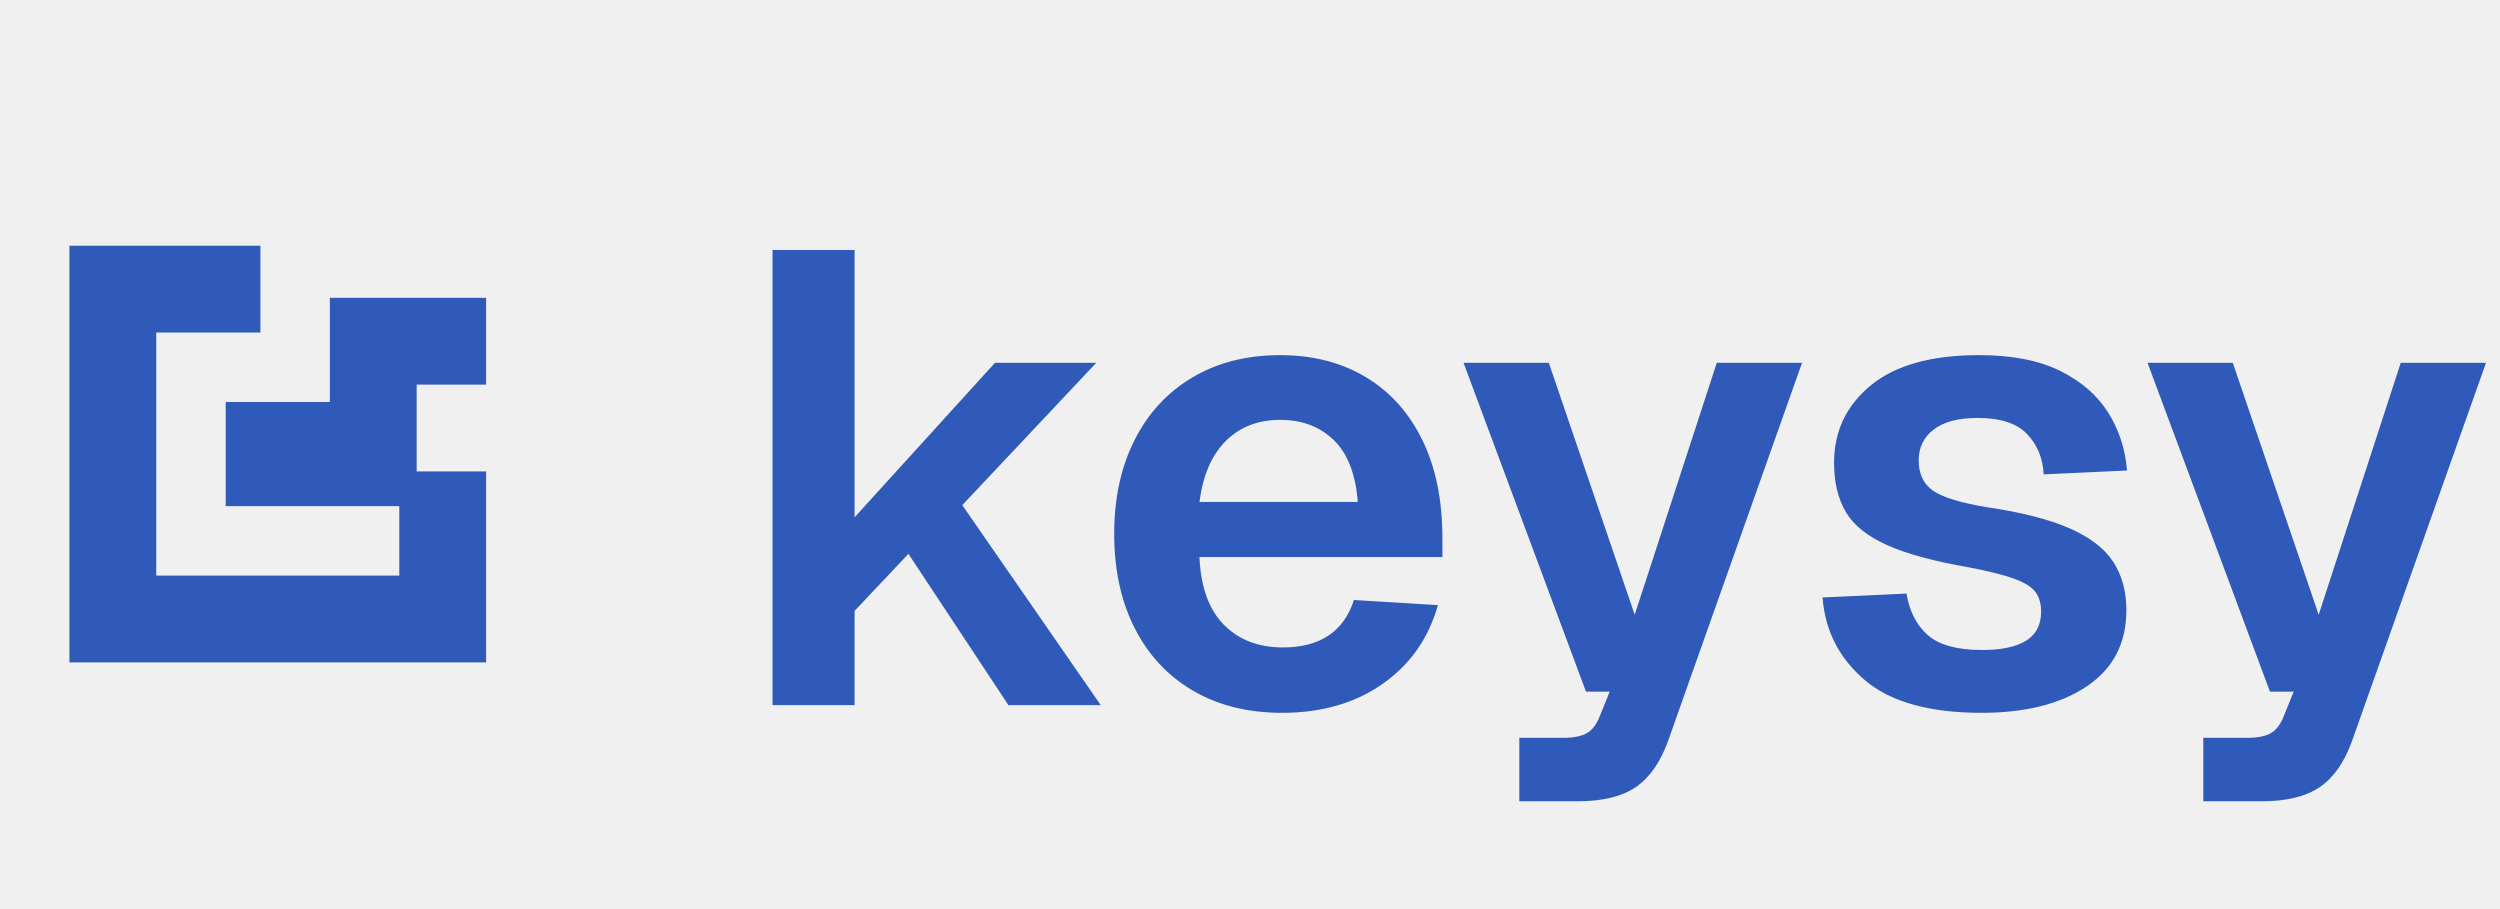
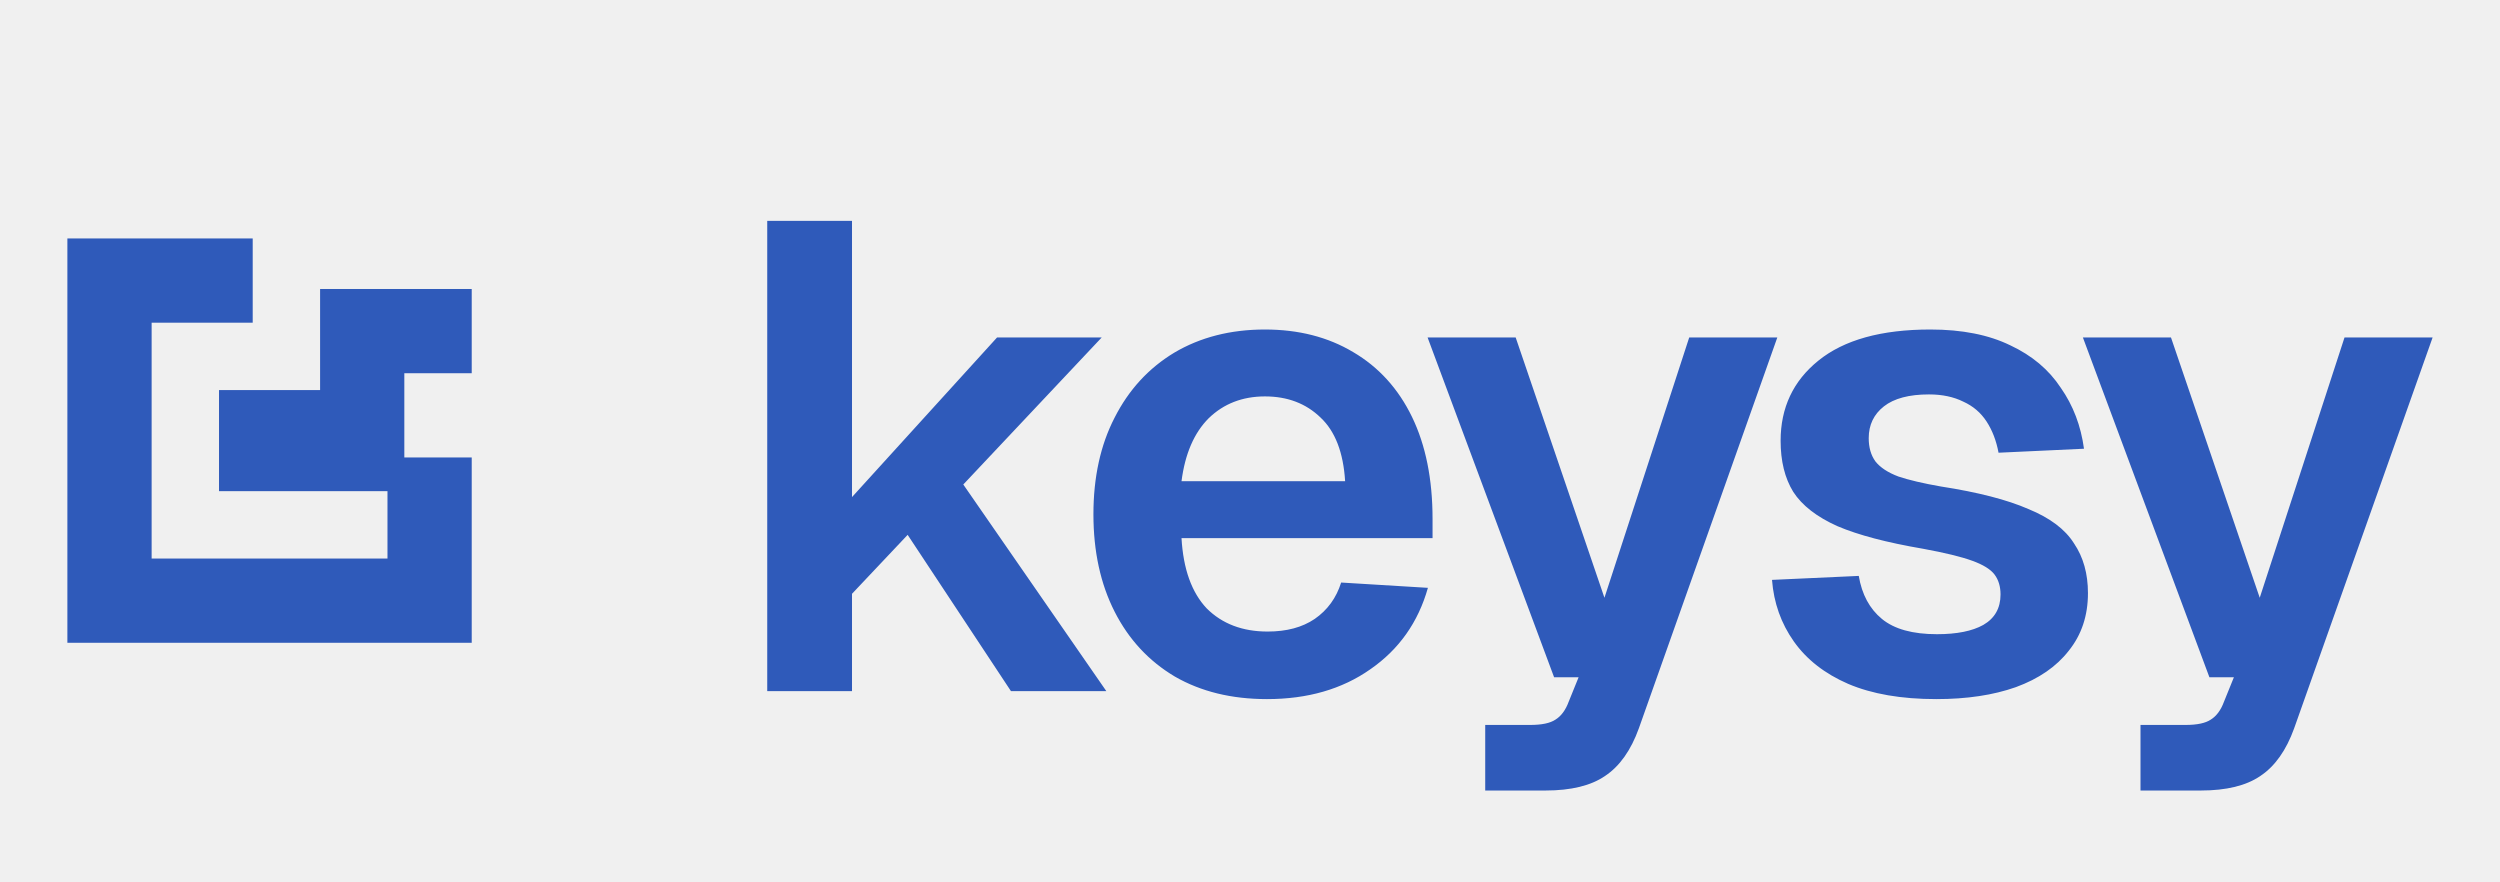
- <svg xmlns="http://www.w3.org/2000/svg" width="234" height="85" viewBox="0 0 234 85" fill="none">
-   <g clip-path="url(#clip0_24_210)">
-     <path d="M6.5 23H24.375V31.125H14.625V53.875H37.375V44.125H45.5V62H6.5V23Z" fill="#2f5aba" />
-     <path d="M21.125 37.625H30.875V27.875H45.5V36H39V47.375H21.125V37.625Z" fill="#2f5aba" />
-     <path d="M79.989 66L72.309 66L72.309 23.400L79.989 23.400L79.989 48.420L93.129 33.960L102.609 33.960L90.069 47.280L103.029 66L94.389 66L85.029 51.840L79.989 57.180L79.989 66ZM120.009 66.720L120.009 66.720Q115.209 66.720 111.669 64.650Q108.129 62.580 106.209 58.800Q104.289 55.020 104.289 49.980L104.289 49.980Q104.289 44.940 106.209 41.160Q108.129 37.380 111.639 35.310Q115.149 33.240 119.829 33.240L119.829 33.240Q124.389 33.240 127.809 35.280Q131.229 37.320 133.119 41.160Q135.009 45 135.009 50.400L135.009 50.400L135.009 52.140L112.269 52.140Q112.449 56.340 114.549 58.470Q116.649 60.600 120.069 60.600L120.069 60.600Q125.289 60.600 126.729 56.160L126.729 56.160L134.589 56.640Q133.269 61.320 129.399 64.020Q125.529 66.720 120.009 66.720ZM112.269 46.980L112.269 46.980L127.089 46.980Q126.789 43.080 124.839 41.190Q122.889 39.300 119.829 39.300L119.829 39.300Q116.709 39.300 114.729 41.280Q112.749 43.260 112.269 46.980ZM147.669 75L142.209 75L142.209 69.060L146.289 69.060Q147.849 69.060 148.599 68.580Q149.349 68.100 149.769 66.960L149.769 66.960L150.669 64.740L148.449 64.740L136.989 33.960L144.969 33.960L153.009 57.540L160.689 33.960L168.669 33.960L156.129 69.360Q155.049 72.360 153.099 73.680Q151.149 75 147.669 75L147.669 75ZM185.469 66.720L185.469 66.720Q178.149 66.720 174.549 63.660Q170.949 60.600 170.589 55.920L170.589 55.920L178.449 55.560Q178.869 58.080 180.459 59.460Q182.049 60.840 185.529 60.840L185.529 60.840Q188.229 60.840 189.639 59.970Q191.049 59.100 191.049 57.240L191.049 57.240Q191.049 56.160 190.539 55.440Q190.029 54.720 188.559 54.180Q187.089 53.640 184.269 53.100L184.269 53.100Q179.409 52.260 176.649 51.030Q173.889 49.800 172.779 47.940Q171.669 46.080 171.669 43.320L171.669 43.320Q171.669 38.880 175.119 36.060Q178.569 33.240 185.229 33.240L185.229 33.240Q189.849 33.240 192.819 34.710Q195.789 36.180 197.319 38.610Q198.849 41.040 199.089 44.040L199.089 44.040L191.289 44.400Q191.169 42.120 189.729 40.620Q188.289 39.120 185.109 39.120L185.109 39.120Q182.409 39.120 180.999 40.200Q179.589 41.280 179.589 43.080L179.589 43.080Q179.589 45 180.939 45.930Q182.289 46.860 185.889 47.460L185.889 47.460Q190.809 48.180 193.689 49.440Q196.569 50.700 197.799 52.590Q199.029 54.480 199.029 57.120L199.029 57.120Q199.029 61.740 195.339 64.230Q191.649 66.720 185.469 66.720ZM211.689 75L206.229 75L206.229 69.060L210.309 69.060Q211.869 69.060 212.619 68.580Q213.369 68.100 213.789 66.960L213.789 66.960L214.689 64.740L212.469 64.740L201.009 33.960L208.989 33.960L217.029 57.540L224.709 33.960L232.689 33.960L220.149 69.360Q219.069 72.360 217.119 73.680Q215.169 75 211.689 75L211.689 75Z" fill="#2f5aba" />
-   </g>
-   <defs>
-     <clipPath id="clip0_24_210">
-       <rect width="234" height="85" fill="white" />
-     </clipPath>
-   </defs>
+ <svg xmlns="http://www.w3.org/2000/svg" width="241.14" height="85" viewBox="0 0 241.14 85" fill="none">
+   <path d="M6.5 23H24.375V31.125H14.625V53.875H37.375V44.125H45.5V62H6.5V23Z" fill="#2f5aba" />
+   <path d="M21.125 37.625H30.875V27.875H45.5V36H39V47.375H21.125V37.625Z" fill="#2f5aba" />
+   <path d="M74.004 66.667V21.305H82.181V47.947L96.173 32.55H106.267L92.915 46.733L106.715 66.667H97.515L87.548 51.589L82.181 57.275V66.667H74.004Z M122.206 67.433C118.799 67.433 115.839 66.709 113.326 65.261C110.813 63.77 108.875 61.683 107.512 59C106.149 56.317 105.467 53.186 105.467 49.608C105.467 46.031 106.149 42.921 107.512 40.281C108.875 37.597 110.791 35.51 113.262 34.019C115.775 32.529 118.692 31.783 122.014 31.783C125.252 31.783 128.084 32.507 130.512 33.956C132.982 35.404 134.877 37.491 136.198 40.217C137.518 42.943 138.178 46.222 138.178 50.056V51.908H113.964C114.135 54.89 114.944 57.147 116.392 58.681C117.883 60.171 119.842 60.917 122.27 60.917C124.102 60.917 125.614 60.512 126.806 59.703C128.041 58.851 128.893 57.68 129.362 56.189L137.731 56.7C136.794 60.022 134.941 62.642 132.173 64.558C129.447 66.475 126.125 67.433 122.206 67.433ZM113.964 46.414H129.745C129.575 43.645 128.787 41.601 127.381 40.281C125.976 38.918 124.187 38.236 122.014 38.236C119.842 38.236 118.032 38.939 116.584 40.344C115.178 41.75 114.305 43.773 113.964 46.414Z M143.258 76.25V69.925H147.602C148.709 69.925 149.519 69.755 150.03 69.414C150.583 69.073 151.009 68.498 151.308 67.689L152.266 65.325H149.902L137.699 32.55H146.196L154.758 57.658L162.935 32.55H171.433L158.08 70.244C157.313 72.374 156.227 73.907 154.821 74.844C153.458 75.781 151.542 76.25 149.071 76.25H143.258Z M186.765 67.433C183.401 67.433 180.568 66.944 178.268 65.964C176.011 64.984 174.264 63.621 173.029 61.875C171.794 60.129 171.091 58.148 170.921 55.933L179.29 55.55C179.589 57.339 180.334 58.723 181.526 59.703C182.719 60.682 184.487 61.172 186.829 61.172C188.746 61.172 190.237 60.874 191.301 60.278C192.409 59.639 192.963 58.659 192.963 57.339C192.963 56.572 192.771 55.933 192.388 55.422C192.004 54.911 191.28 54.464 190.215 54.081C189.151 53.697 187.575 53.314 185.488 52.931C181.995 52.334 179.248 51.61 177.246 50.758C175.244 49.864 173.817 48.756 172.965 47.436C172.156 46.116 171.751 44.476 171.751 42.517C171.751 39.322 172.965 36.745 175.393 34.786C177.864 32.784 181.463 31.783 186.19 31.783C189.257 31.783 191.834 32.294 193.921 33.317C196.008 34.296 197.626 35.659 198.776 37.406C199.969 39.109 200.714 41.069 201.013 43.283L192.771 43.667C192.558 42.517 192.175 41.516 191.621 40.664C191.067 39.812 190.322 39.173 189.385 38.747C188.448 38.279 187.34 38.044 186.063 38.044C184.146 38.044 182.698 38.428 181.718 39.194C180.739 39.961 180.249 40.983 180.249 42.261C180.249 43.156 180.462 43.901 180.888 44.497C181.356 45.093 182.101 45.583 183.124 45.967C184.146 46.307 185.509 46.627 187.213 46.925C190.79 47.479 193.601 48.203 195.646 49.097C197.733 49.949 199.202 51.056 200.054 52.419C200.949 53.74 201.396 55.337 201.396 57.211C201.396 59.383 200.778 61.236 199.543 62.769C198.351 64.303 196.647 65.474 194.432 66.283C192.26 67.05 189.704 67.433 186.765 67.433Z M206.465 76.25V69.925H210.81C211.917 69.925 212.726 69.755 213.237 69.414C213.791 69.073 214.217 68.498 214.515 67.689L215.473 65.325H213.11L200.907 32.55H209.404L217.965 57.658L226.143 32.55H234.64L221.287 70.244C220.521 72.374 219.435 73.907 218.029 74.844C216.666 75.781 214.749 76.25 212.279 76.25H206.465Z" fill="#2f5aba" />
</svg>
